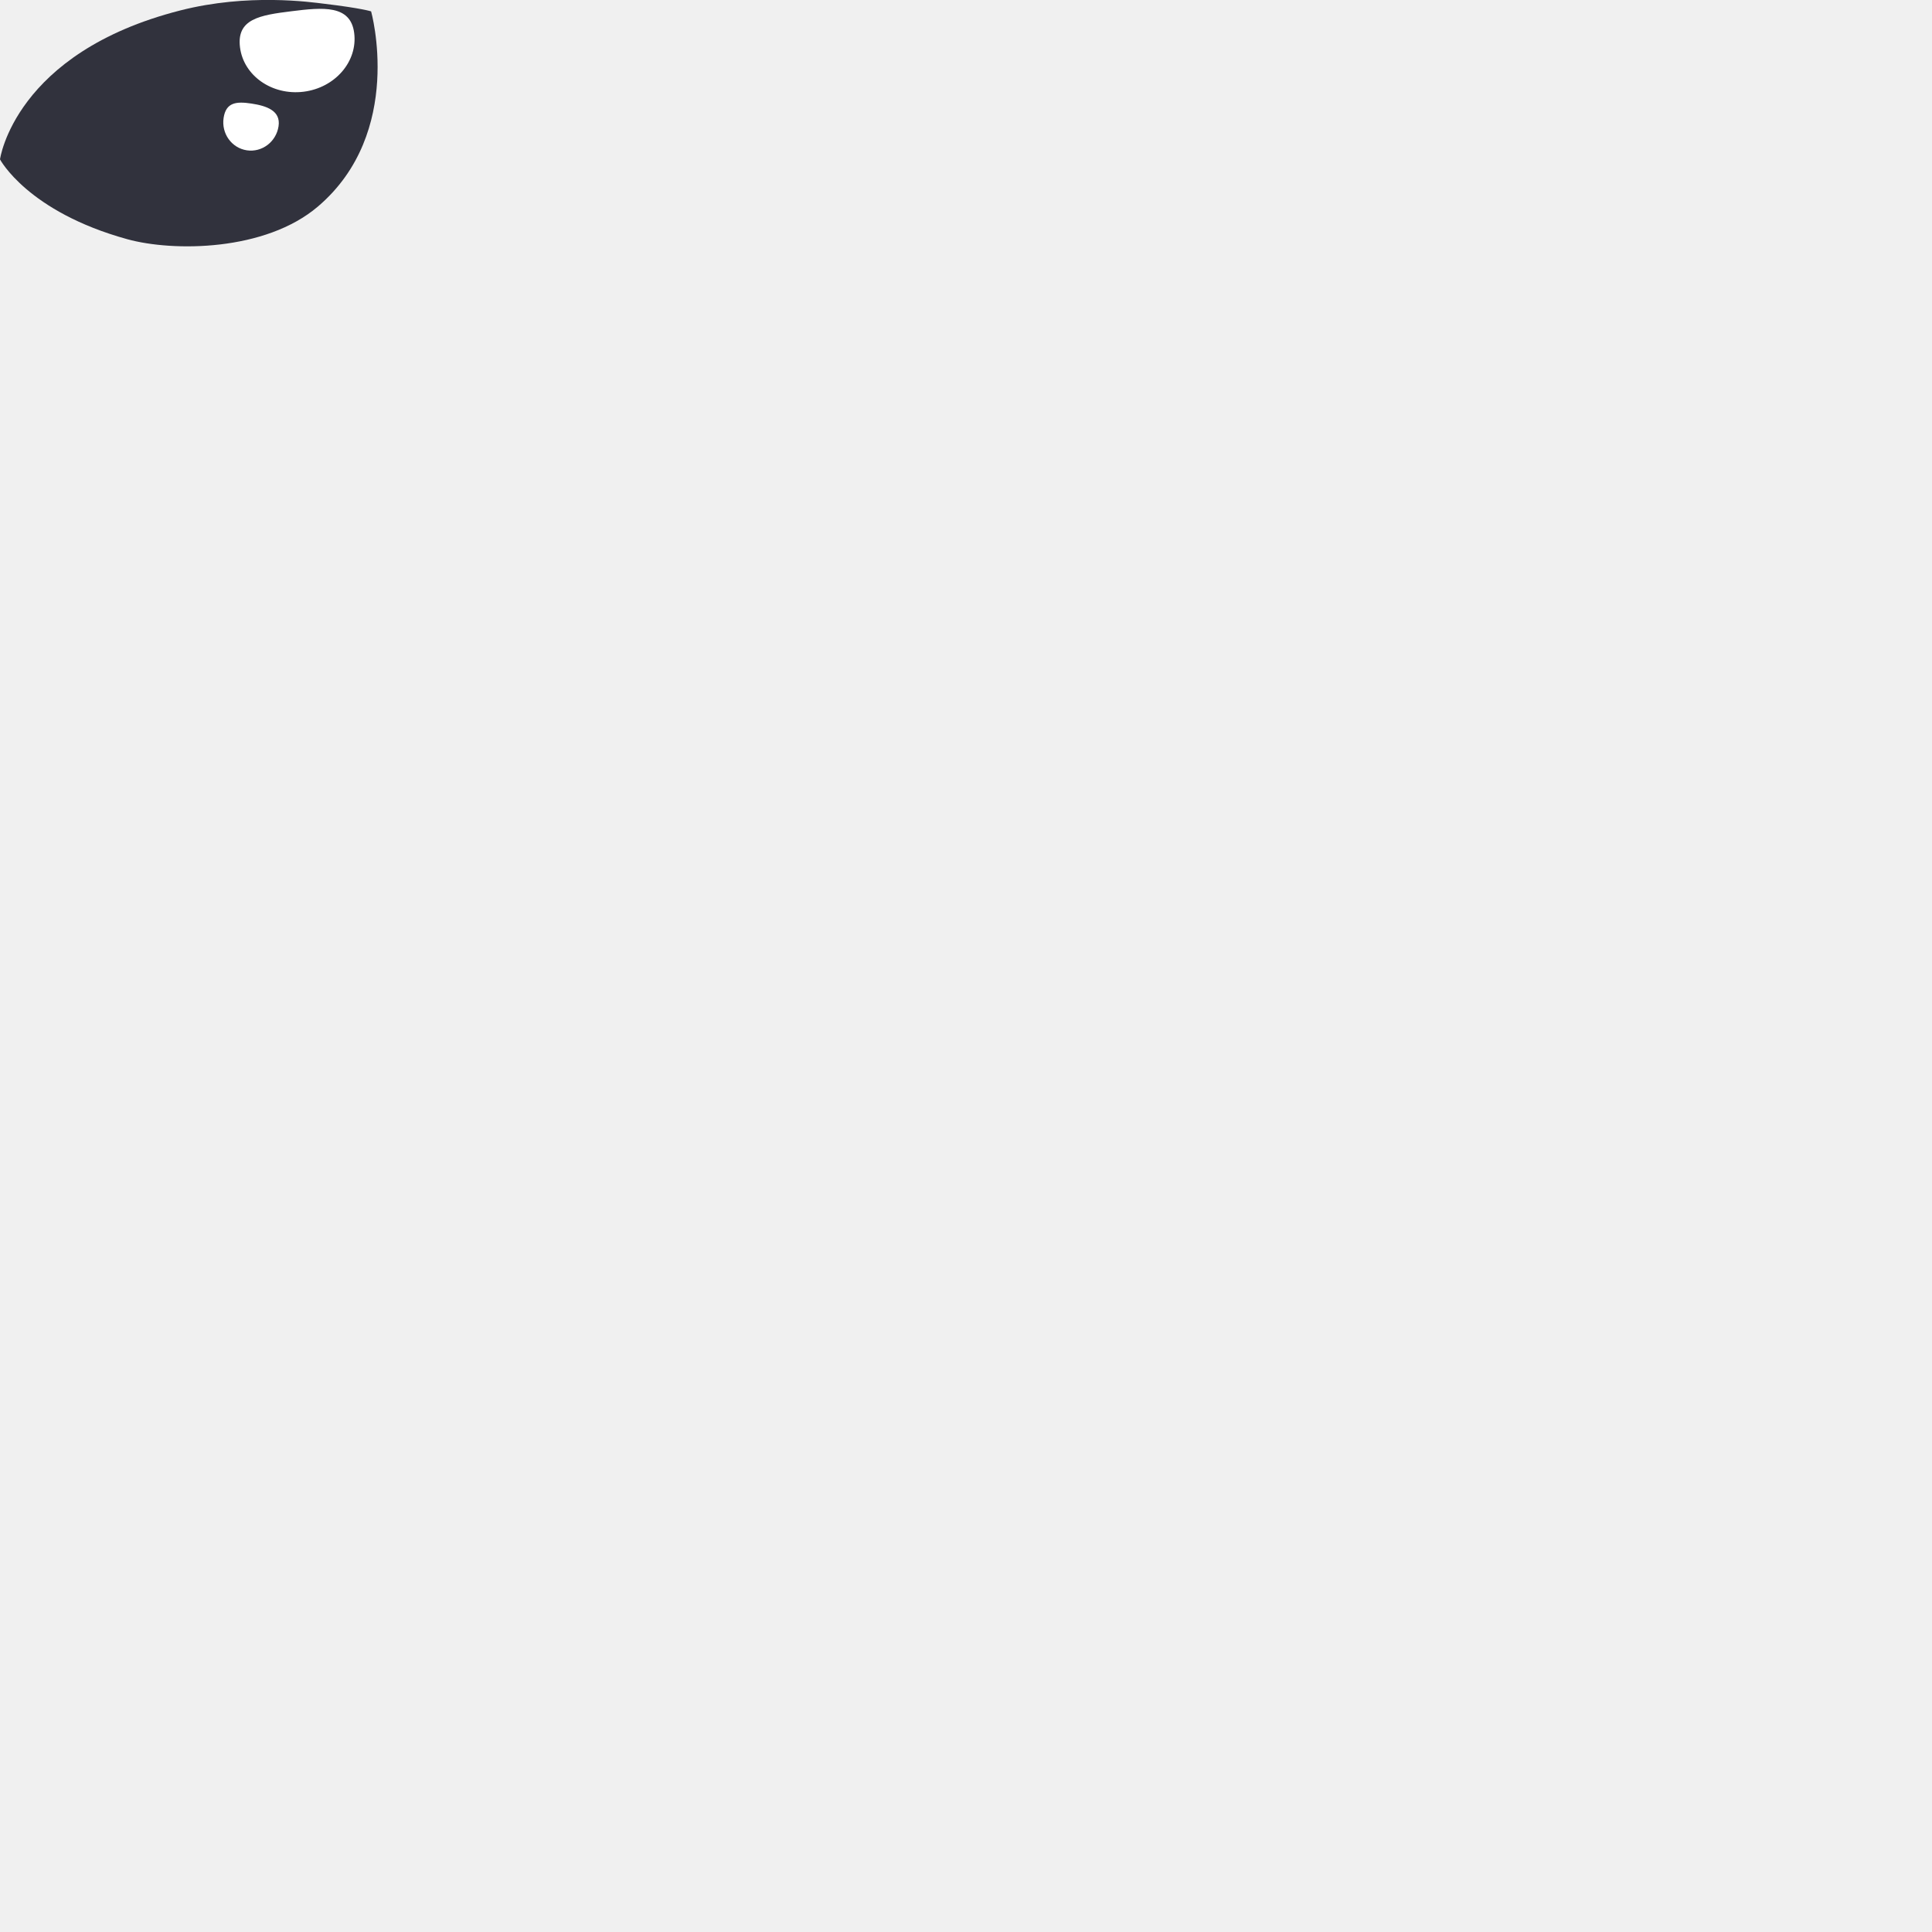
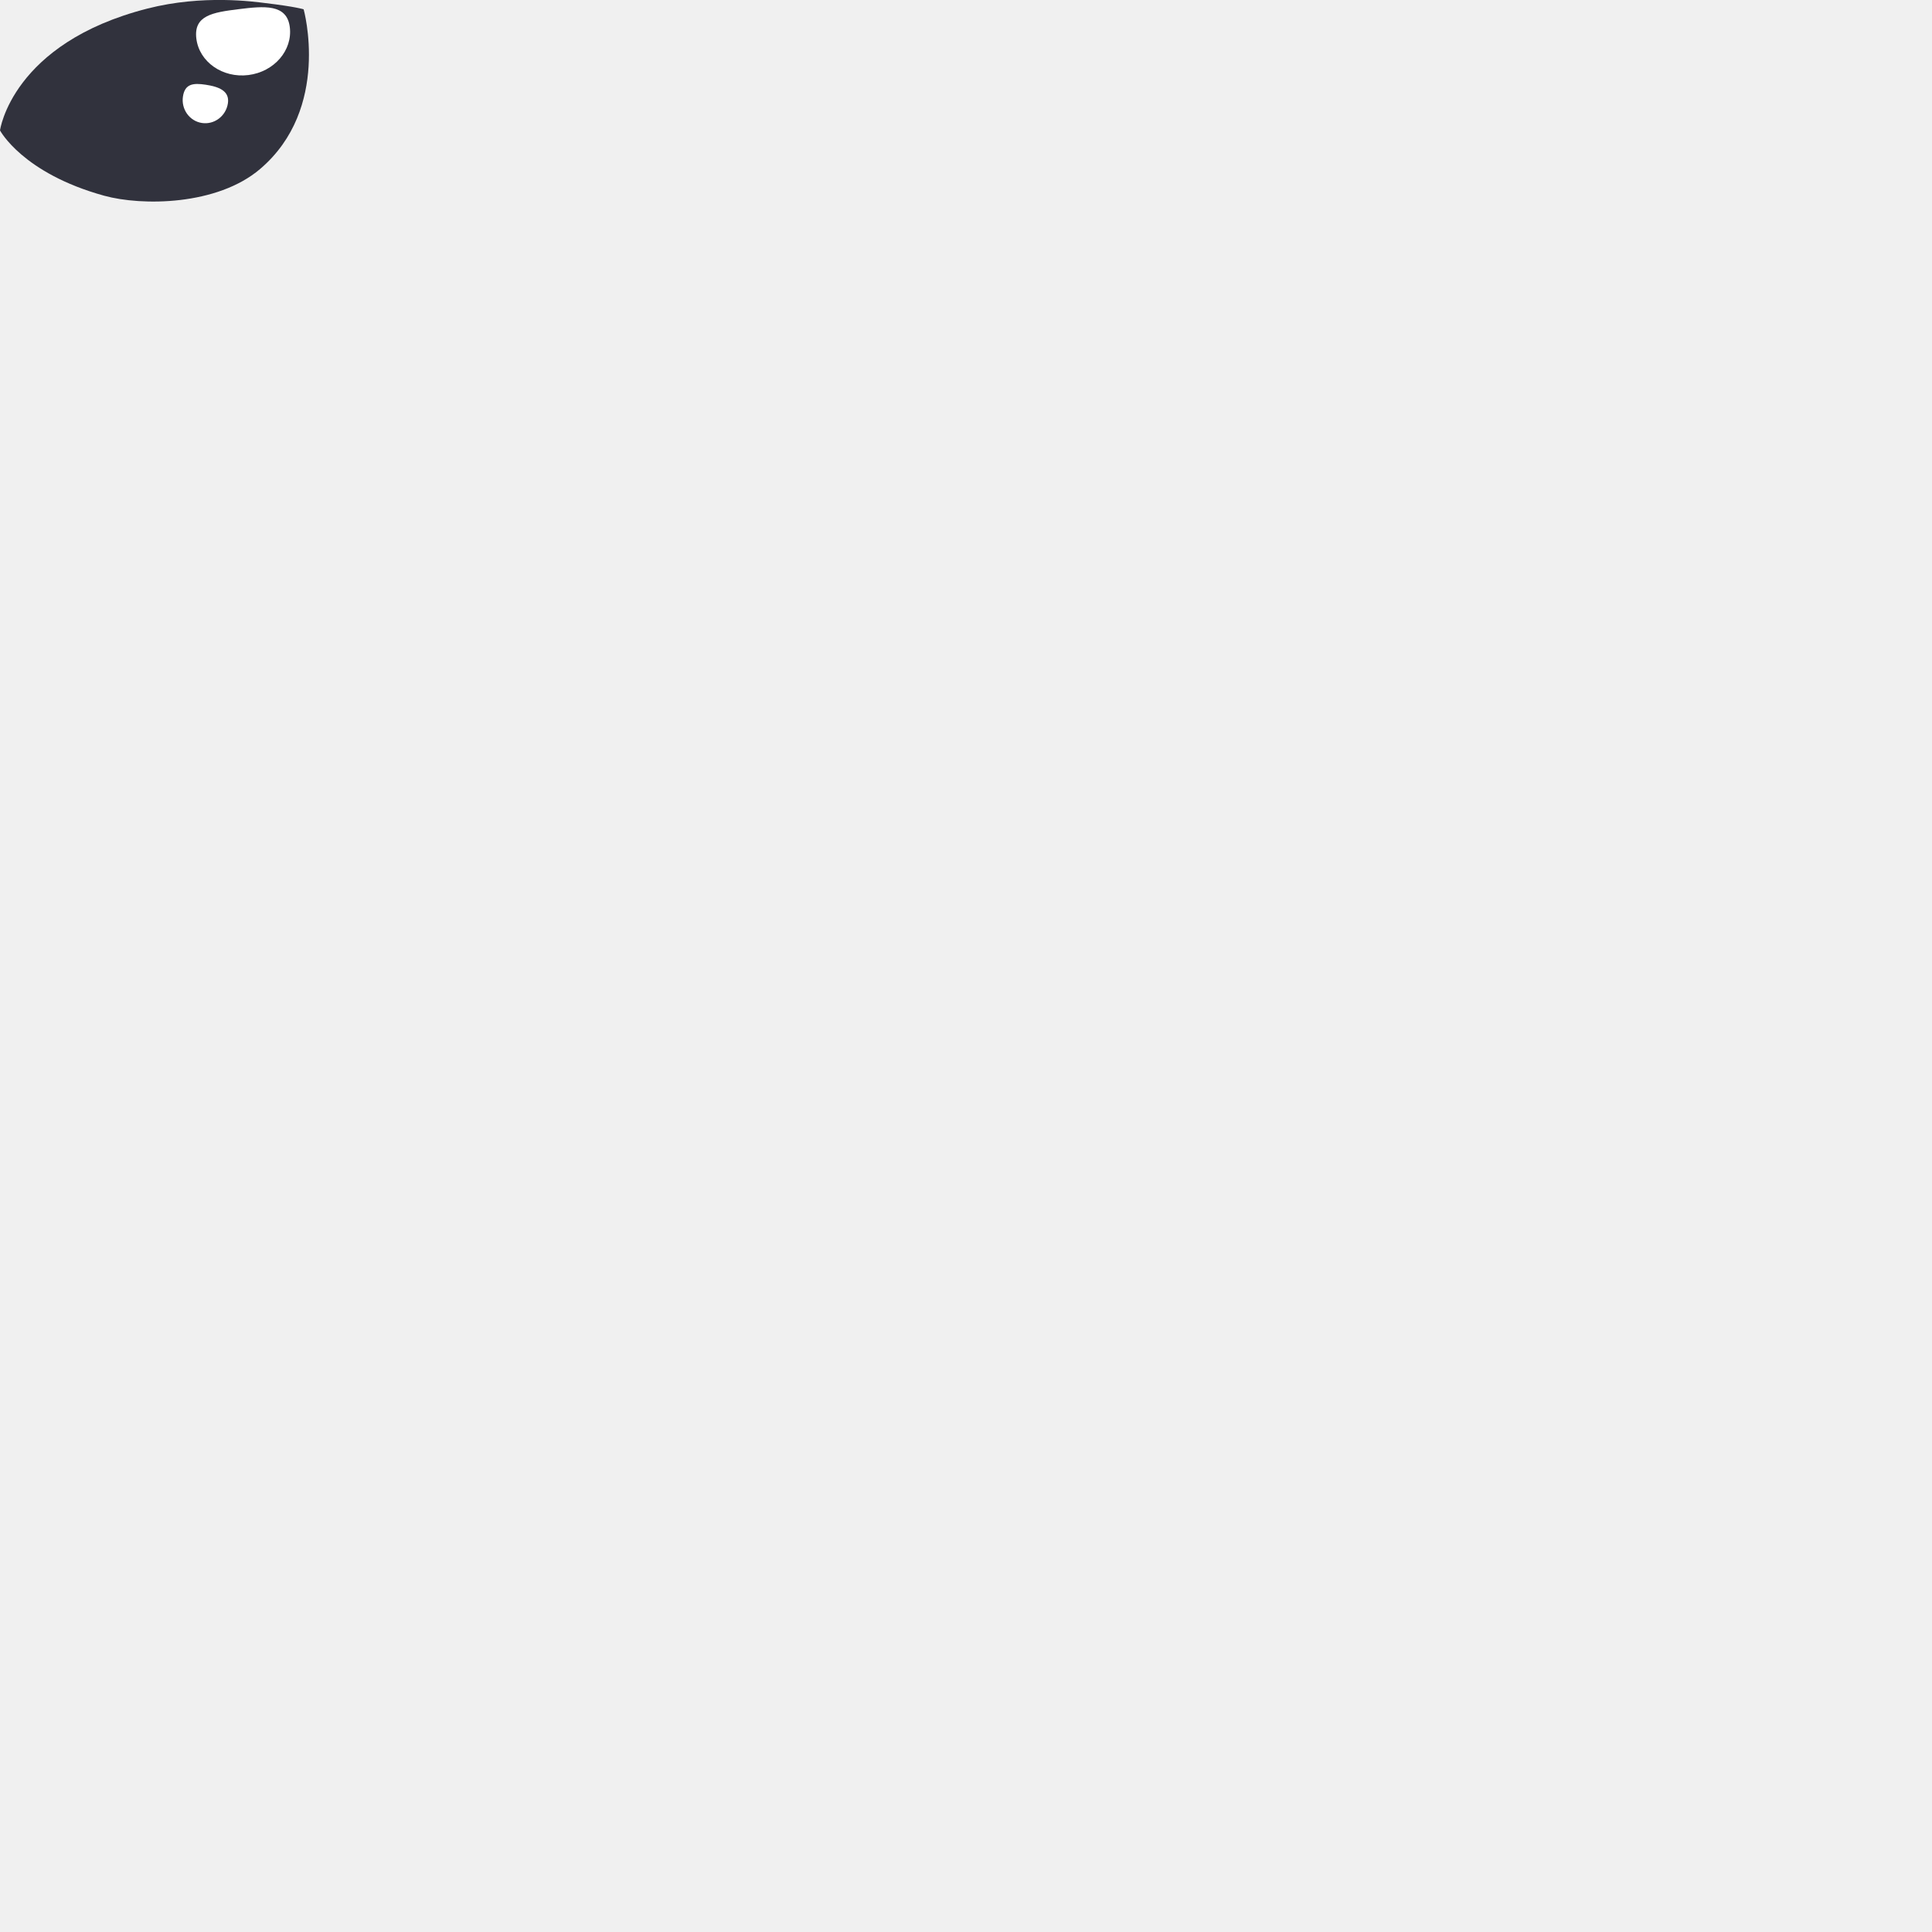
- <svg xmlns="http://www.w3.org/2000/svg" viewBox="0 0 180 180" fill-rule="evenodd" clip-rule="evenodd" stroke-linejoin="round" stroke-miterlimit="2">
+ <svg xmlns="http://www.w3.org/2000/svg" viewBox="0 0 220 220" fill-rule="evenodd" clip-rule="evenodd" stroke-linejoin="round" stroke-miterlimit="2">
  <path d="M30.232.353c-1.303-.158-7.103-.995-13.435.619C1.345 4.914 0 14.848 0 14.848s2.561 4.874 11.863 7.439c4.286 1.181 12.856 1.131 17.756-3.044C37.733 12.33 34.576 1.06 34.576 1.06S33.74.773 30.232.353z" fill="#31323d" />
  <path d="M27.155 1.047c-2.934.365-5.127.71-4.795 3.36.333 2.65 2.987 4.504 5.923 4.139C31.22 8.18 33.333 5.733 33 3.083 32.667.433 30.092.68 27.155 1.047z" fill="#fff" />
  <path d="M23.423 9.648c-1.413-.215-2.37-.113-2.59 1.338-.22 1.452.747 2.804 2.16 3.018 1.414.214 2.739-.79 2.959-2.242.22-1.452-1.115-1.9-2.529-2.114z" fill="#fff" />
</svg>
